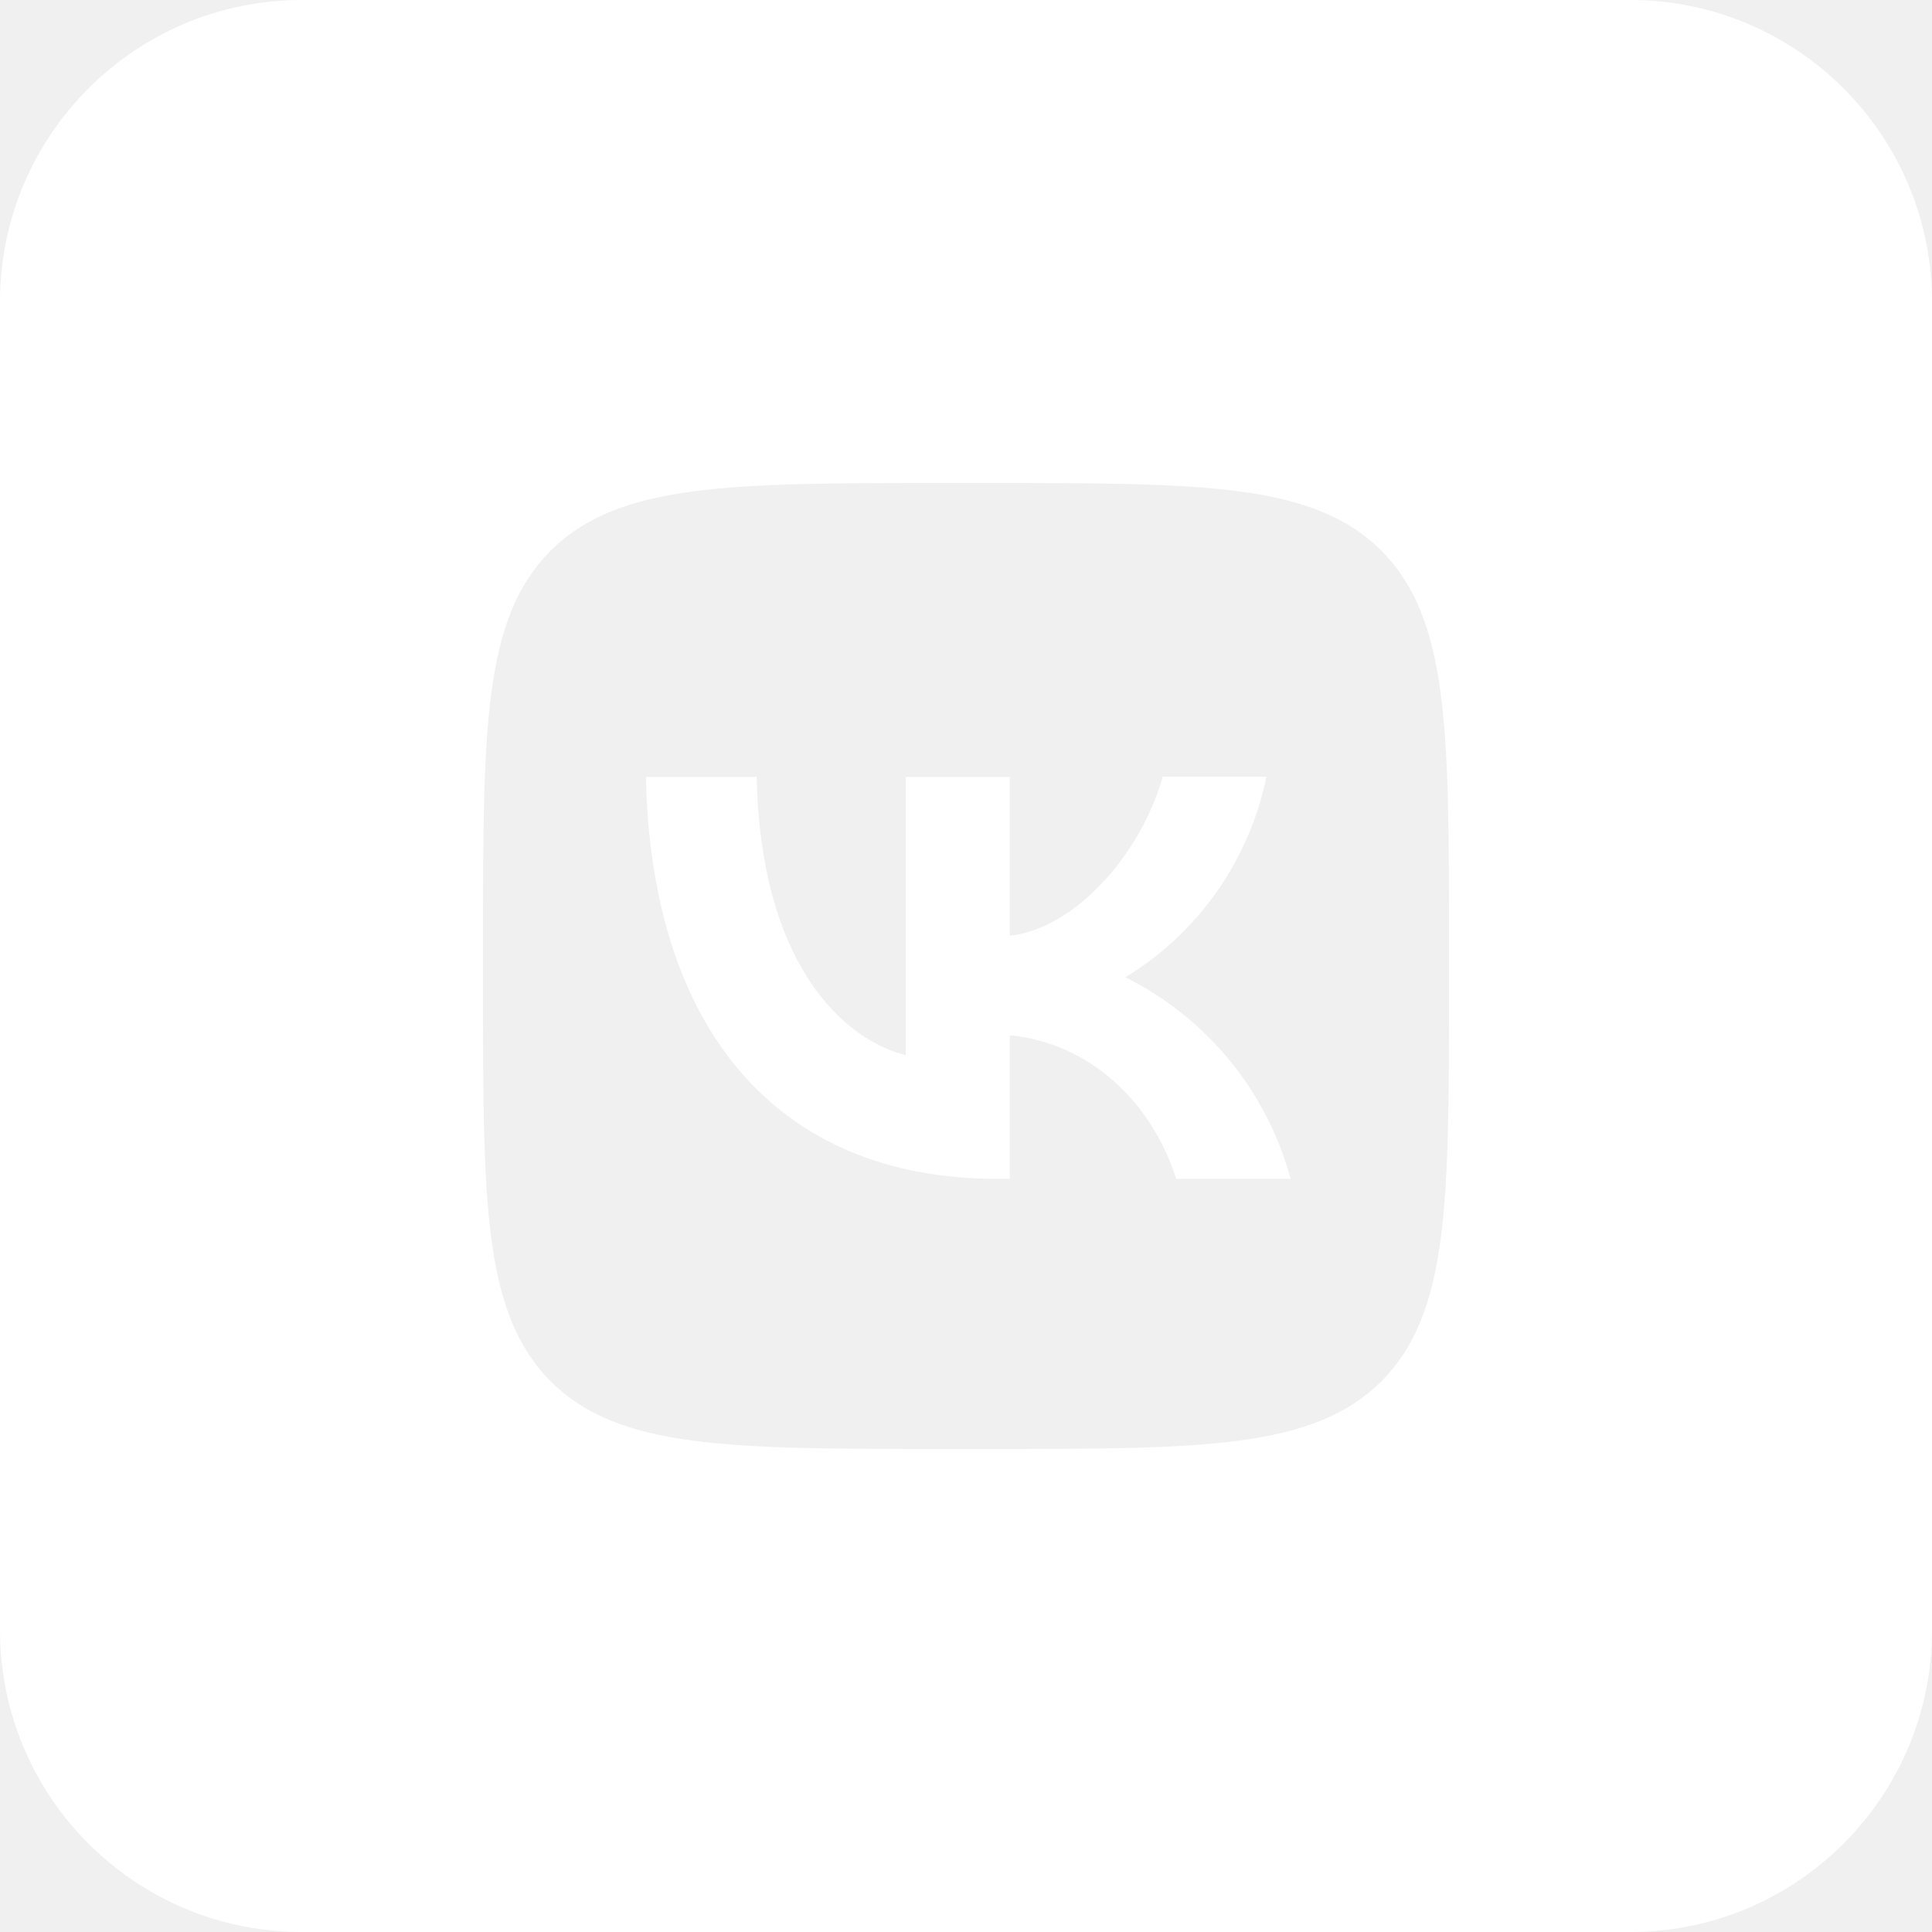
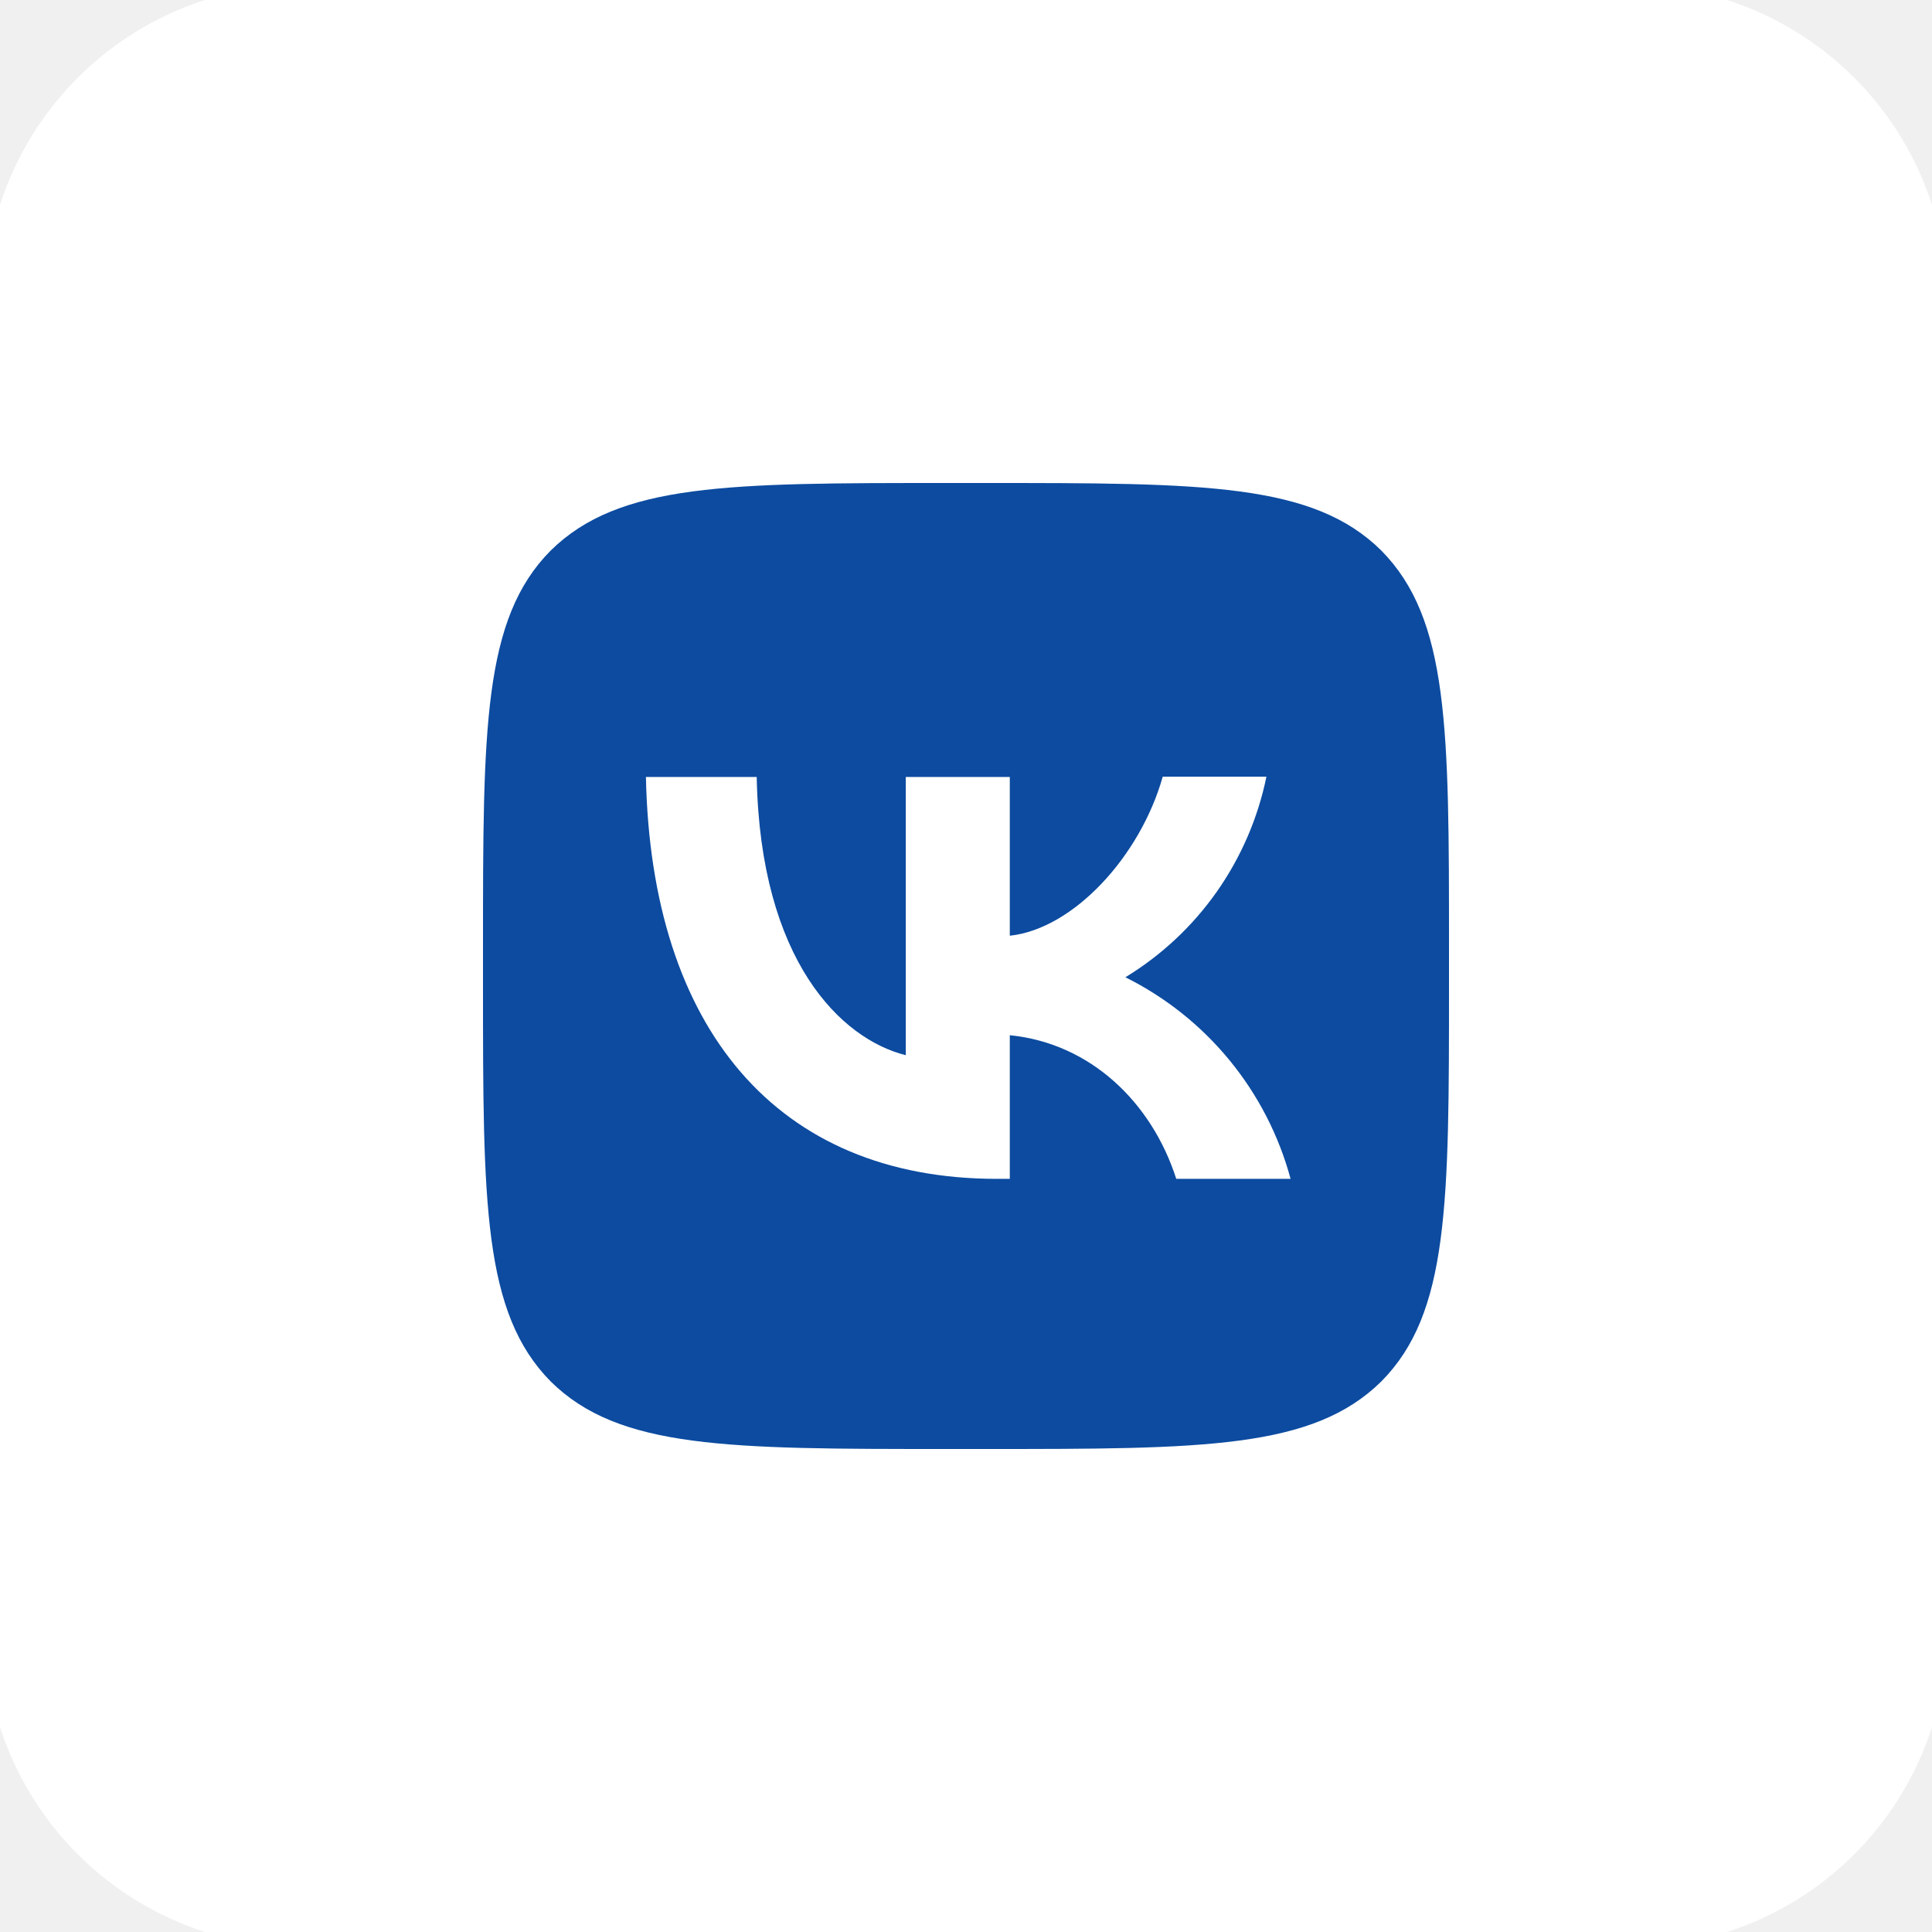
<svg xmlns="http://www.w3.org/2000/svg" width="64" height="64" viewBox="0 0 64 64" fill="none">
+   <rect width="64" height="64" rx="10" fill="#0C4BA0" stroke="white" />
  <path fill-rule="evenodd" clip-rule="evenodd" d="M0 10C0 4.477 4.477 0 10 0H54C59.523 0 64 4.477 64 10V54C64 59.523 59.523 64 54 64H10C4.477 64 0 59.523 0 54V10ZM18.24 18.24C16 20.501 16 24.117 16 31.36V32.64C16 39.872 16 43.488 18.24 45.76C20.501 48 24.117 48 31.36 48H32.64C39.872 48 43.488 48 45.76 45.76C48 43.499 48 39.883 48 32.64V31.36C48 24.128 48 20.512 45.76 18.24C43.499 16 39.883 16 32.64 16H31.36C24.128 16 20.512 16 18.24 18.24Z" fill="white" />
  <path d="M33.024 39.051C25.728 39.051 21.568 34.059 21.397 25.739H25.067C25.184 31.84 27.872 34.421 30.005 34.955V25.739H33.451V30.997C35.552 30.773 37.771 28.373 38.517 25.728H41.952C41.672 27.097 41.112 28.394 40.309 29.538C39.505 30.681 38.474 31.646 37.28 32.373C38.612 33.036 39.789 33.974 40.732 35.125C41.675 36.276 42.364 37.614 42.752 39.051H38.965C38.155 36.523 36.128 34.56 33.451 34.293V39.051H33.024Z" fill="white" />
</svg>
